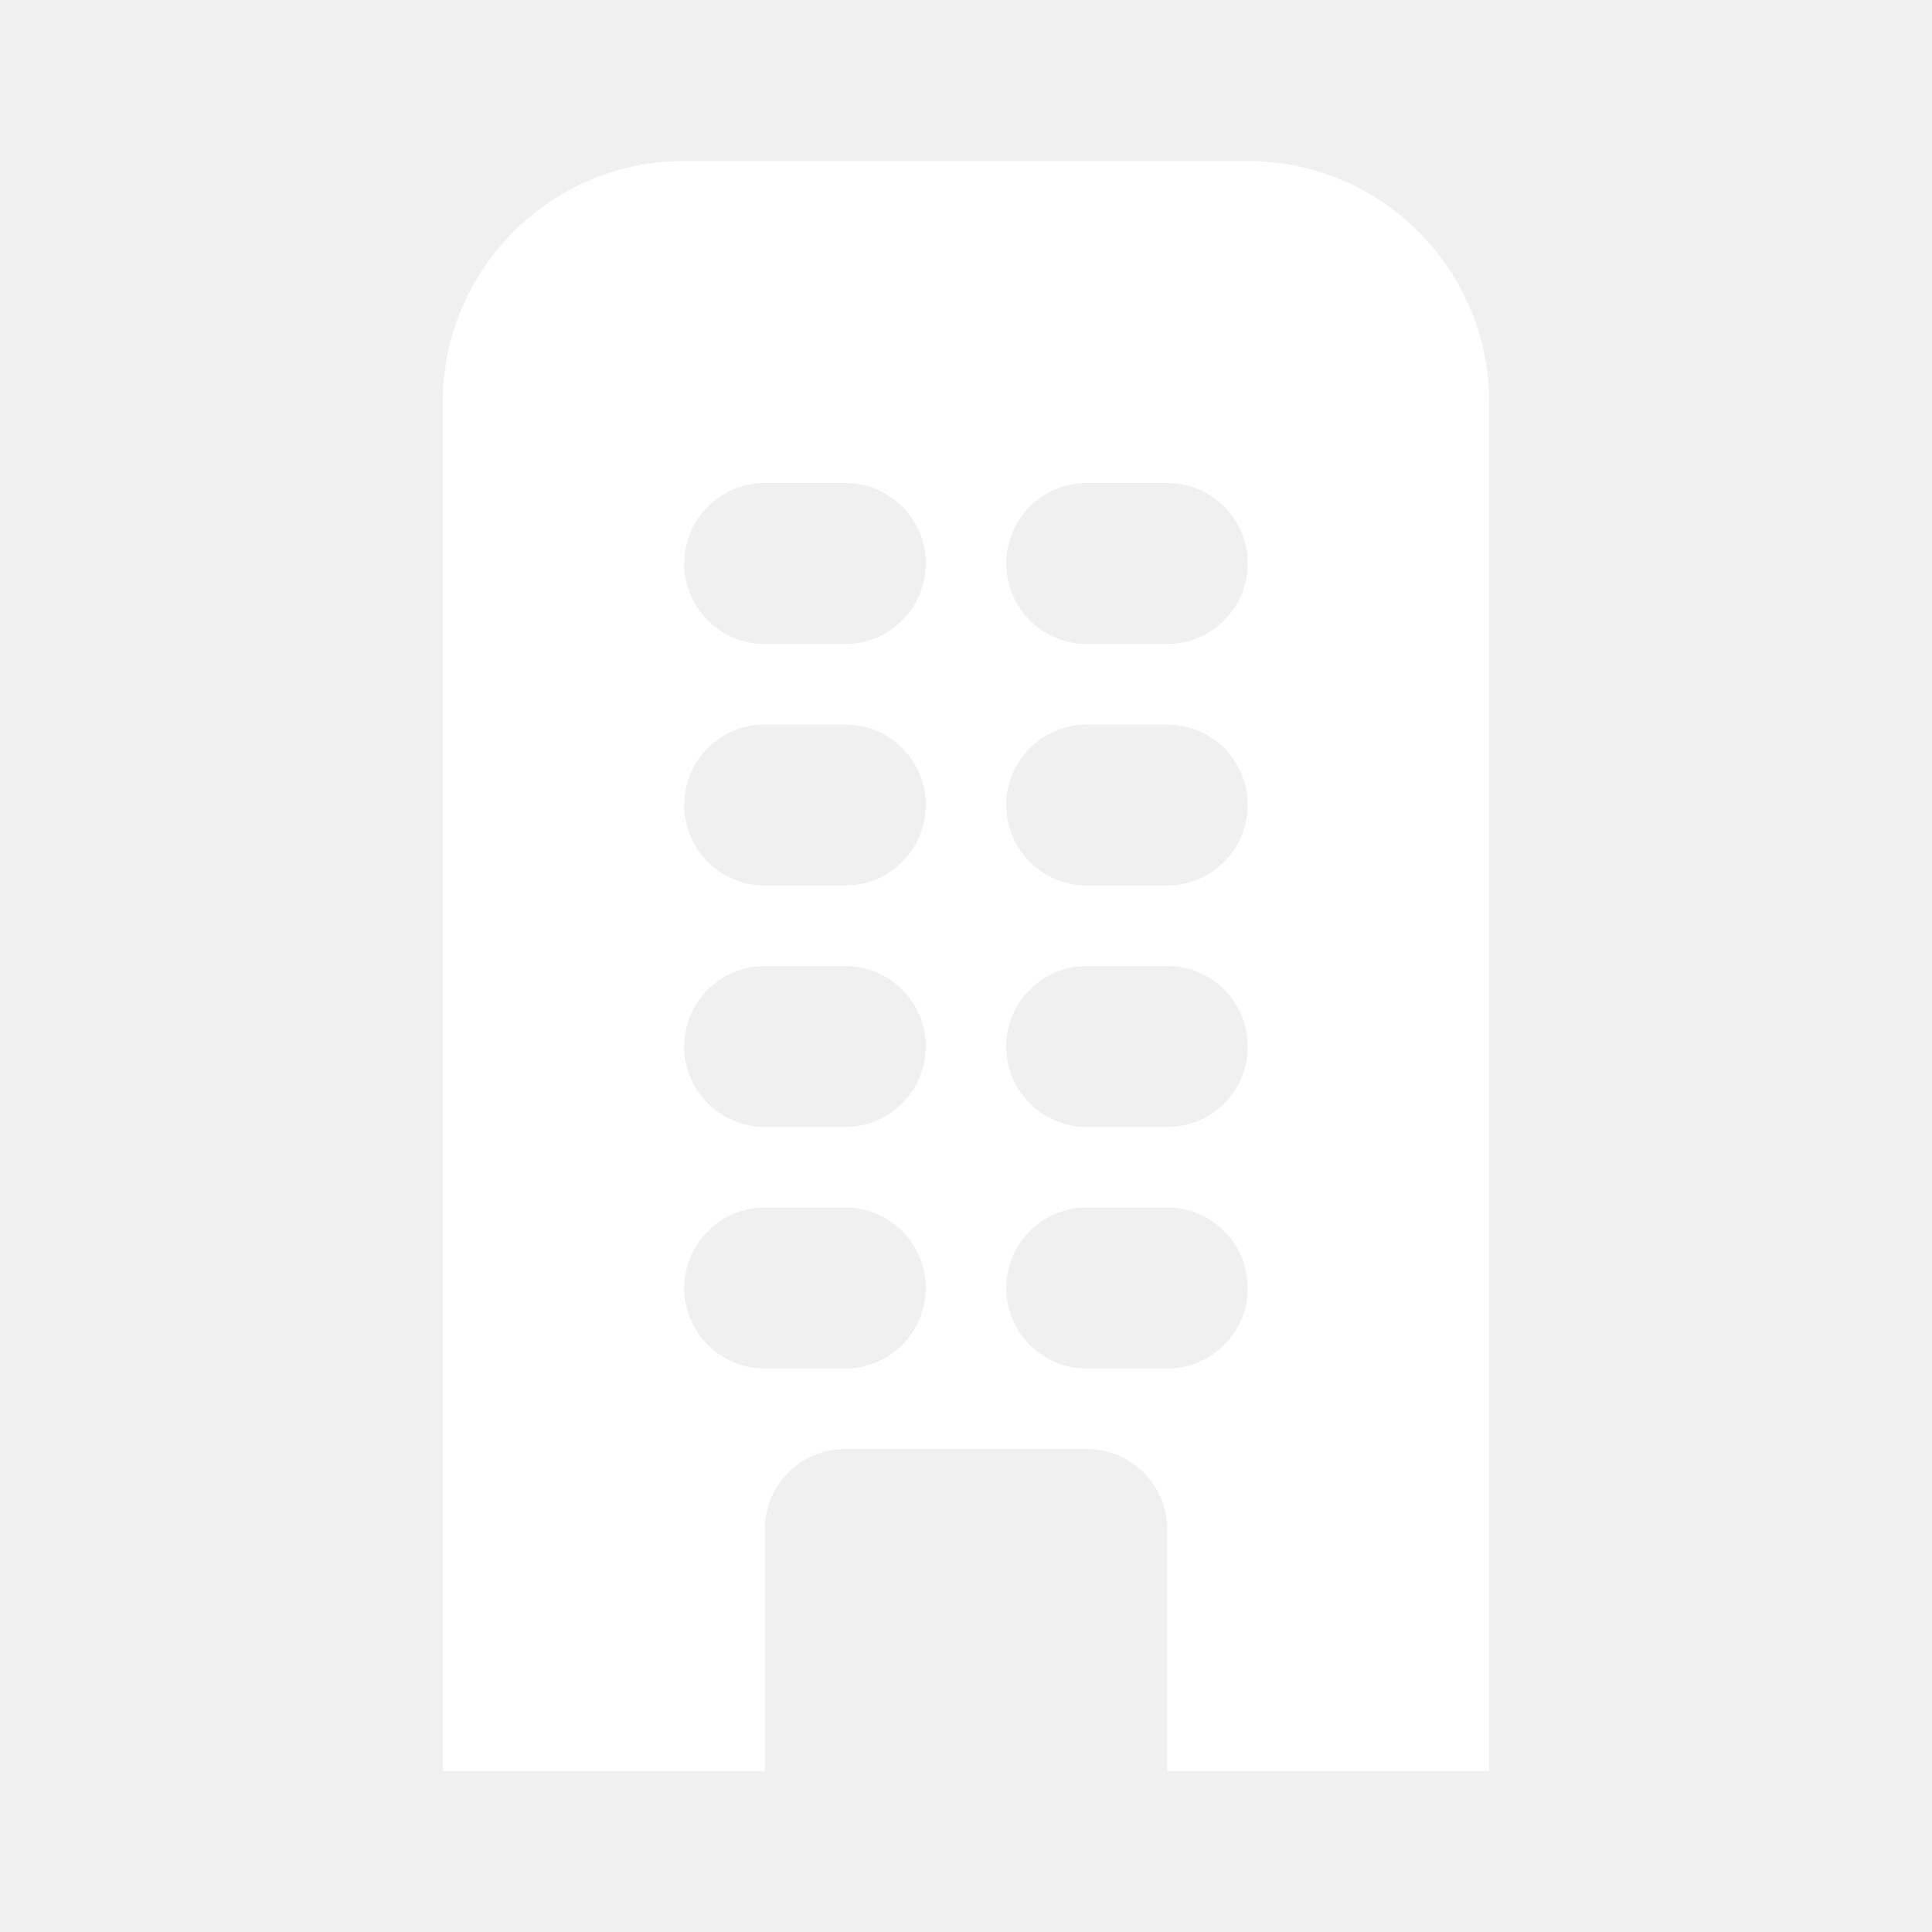
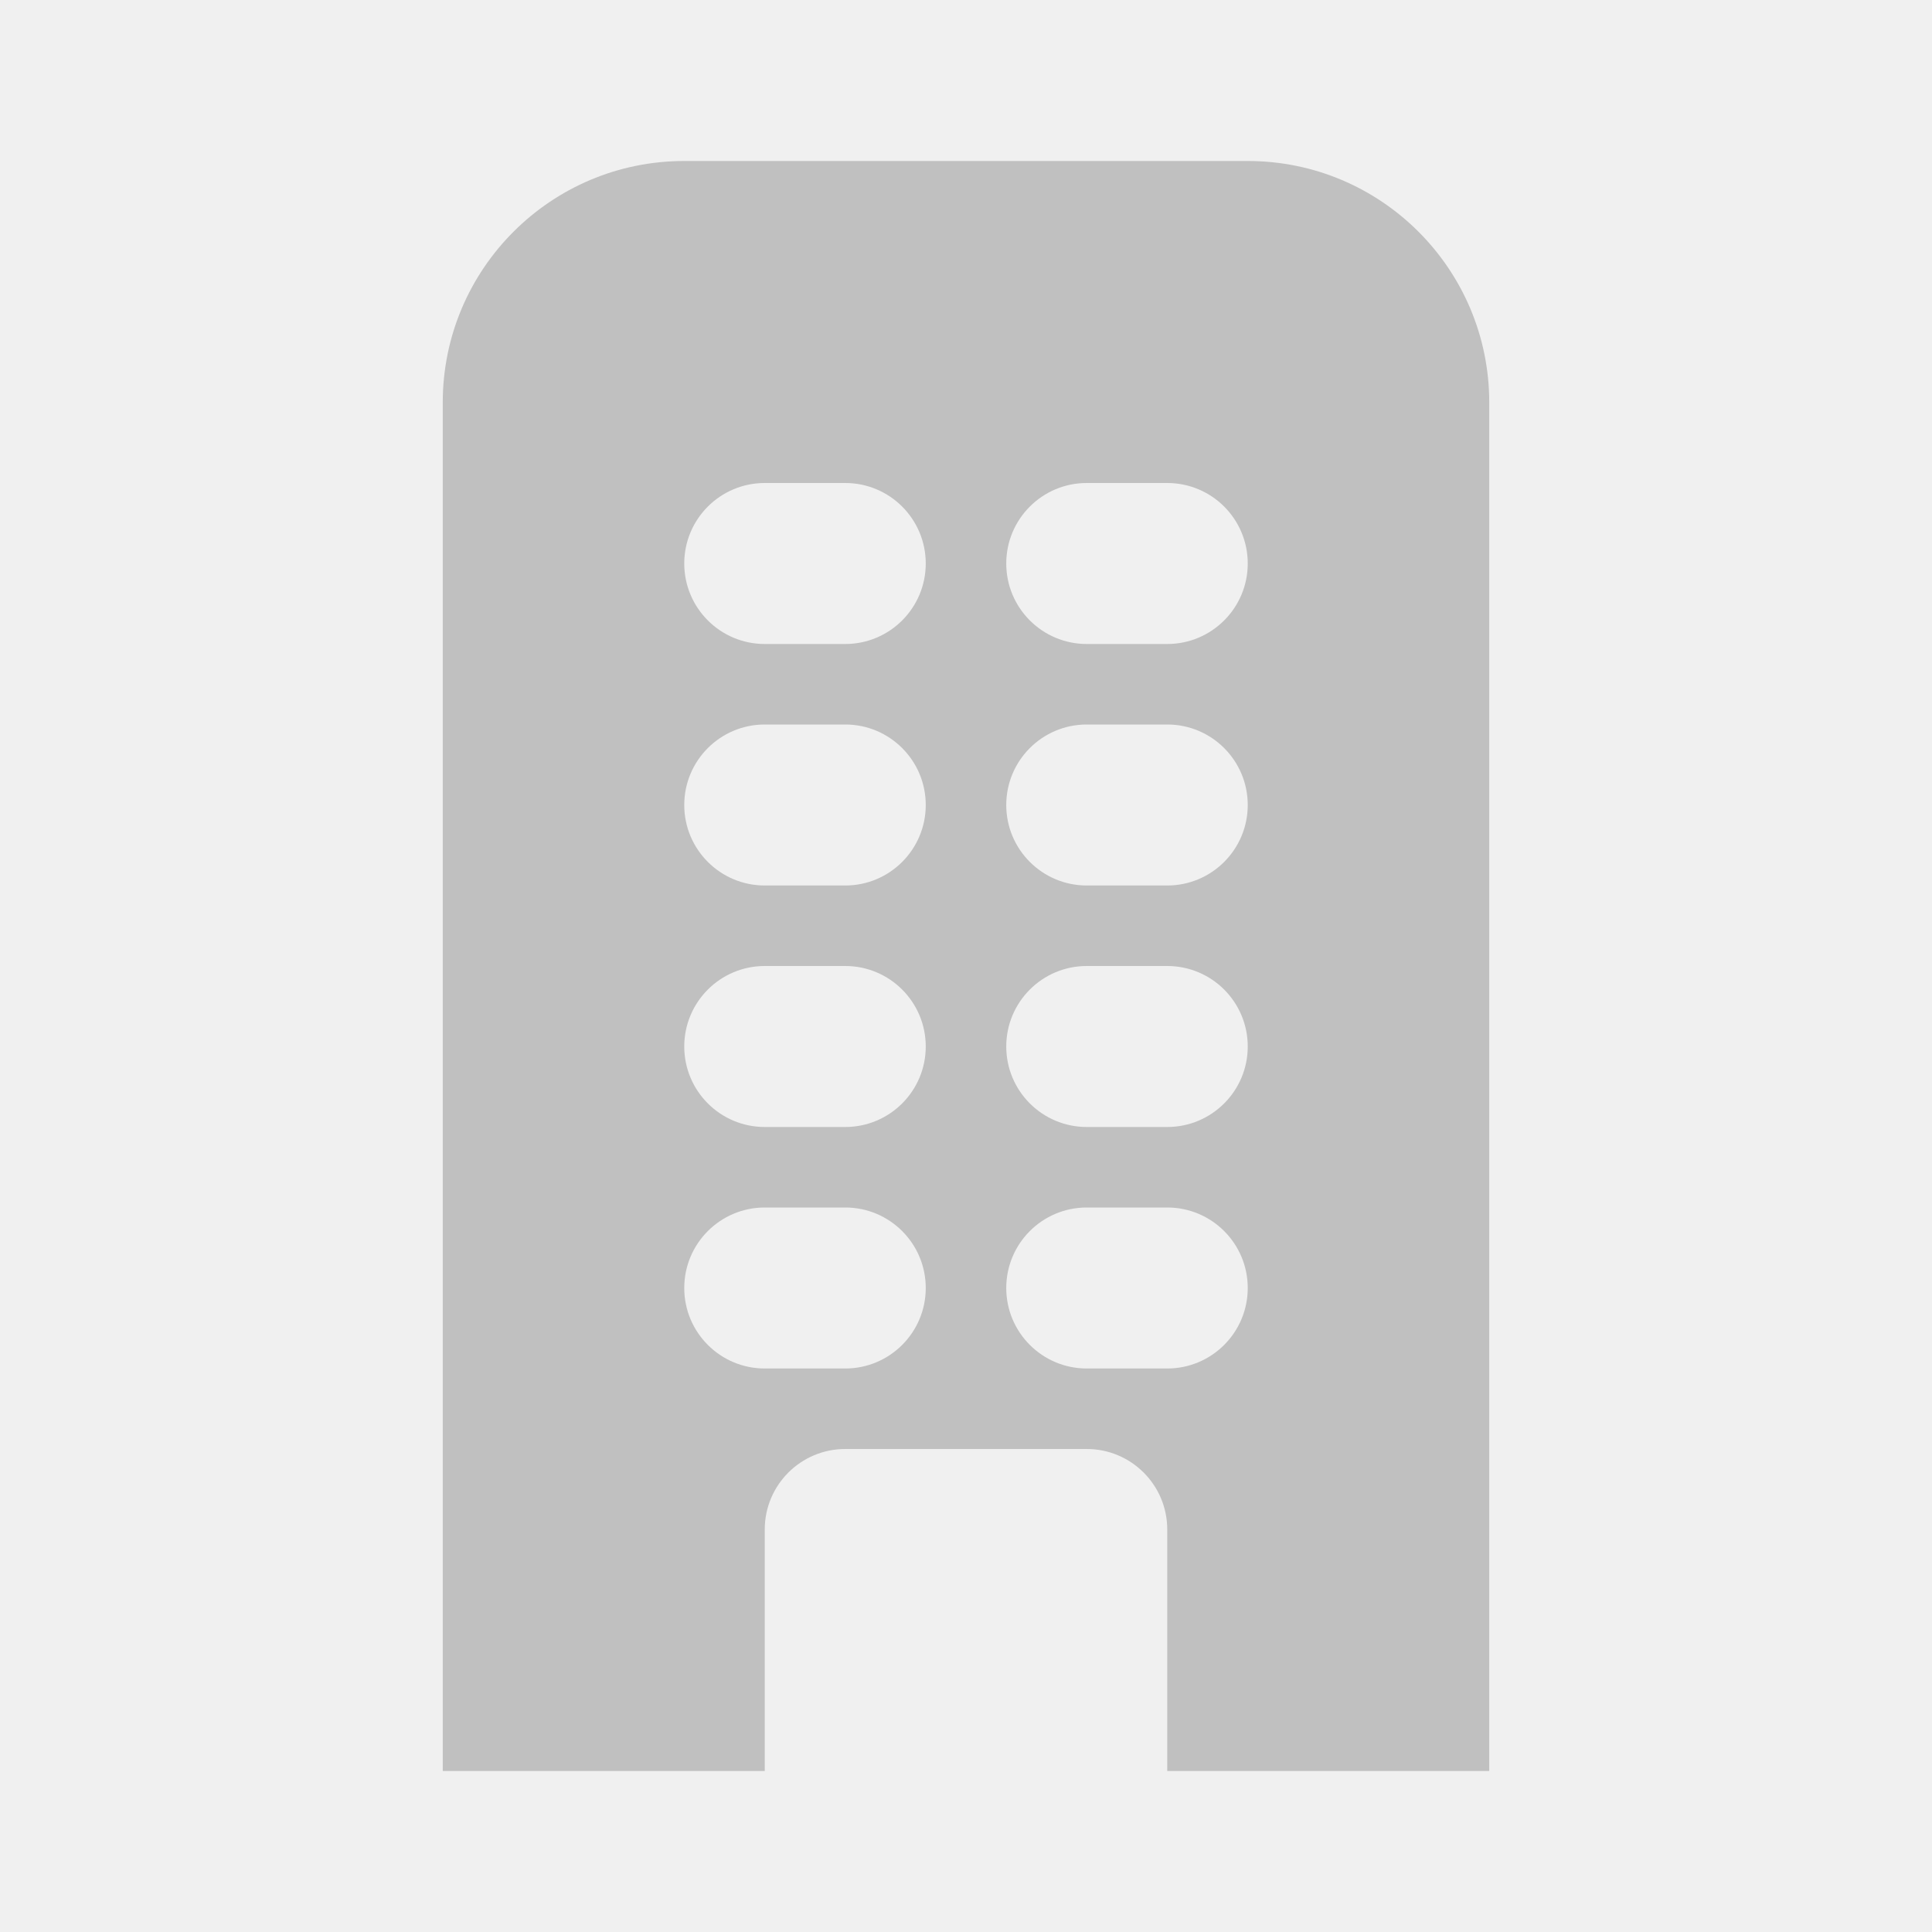
- <svg xmlns="http://www.w3.org/2000/svg" width="1em" height="1em" preserveAspectRatio="xMidYMid meet" viewBox="0 0 24 24" style="-ms-transform: rotate(360deg); -webkit-transform: rotate(360deg); transform: rotate(360deg);">
-   <path d="M14.5 22v-3a1 1 0 0 0-1-1h-3a1 1 0 0 0-1 1v3h-4V5a3 3 0 0 1 3-3h7a3 3 0 0 1 3 3v17h-4zm-5-16a1 1 0 1 0 0 2h1a1 1 0 1 0 0-2h-1zm0 3a1 1 0 1 0 0 2h1a1 1 0 1 0 0-2h-1zm0 3a1 1 0 0 0 0 2h1a1 1 0 0 0 0-2h-1zm0 3a1 1 0 0 0 0 2h1a1 1 0 0 0 0-2h-1zm4-9a1 1 0 1 0 0 2h1a1 1 0 1 0 0-2h-1zm0 3a1 1 0 1 0 0 2h1a1 1 0 1 0 0-2h-1zm0 3a1 1 0 0 0 0 2h1a1 1 0 0 0 0-2h-1zm0 3a1 1 0 0 0 0 2h1a1 1 0 0 0 0-2h-1z" fill="white" />
+ <svg xmlns="http://www.w3.org/2000/svg" width="24" height="24" preserveAspectRatio="xMidYMid meet" viewBox="0 0 24 24" style="-ms-transform: rotate(360deg); -webkit-transform: rotate(360deg); transform: rotate(360deg);">
+   <path d="M14.5 22v-3a1 1 0 0 0-1-1h-3a1 1 0 0 0-1 1v3h-4V5a3 3 0 0 1 3-3h7a3 3 0 0 1 3 3v17h-4zm-5-16a1 1 0 1 0 0 2h1a1 1 0 1 0 0-2h-1zm0 3a1 1 0 1 0 0 2h1a1 1 0 1 0 0-2h-1zm0 3a1 1 0 0 0 0 2h1a1 1 0 0 0 0-2h-1zm0 3a1 1 0 0 0 0 2h1a1 1 0 0 0 0-2h-1zm4-9a1 1 0 1 0 0 2h1a1 1 0 1 0 0-2h-1zm0 3a1 1 0 1 0 0 2h1a1 1 0 1 0 0-2h-1zm0 3a1 1 0 0 0 0 2h1a1 1 0 0 0 0-2h-1zm0 3a1 1 0 0 0 0 2h1a1 1 0 0 0 0-2h-1z" fill="#C0C0C0" />
+   <rect x="0" y="0" width="24" height="24" fill="rgba(0, 0, 0, 0)" />
</svg>
